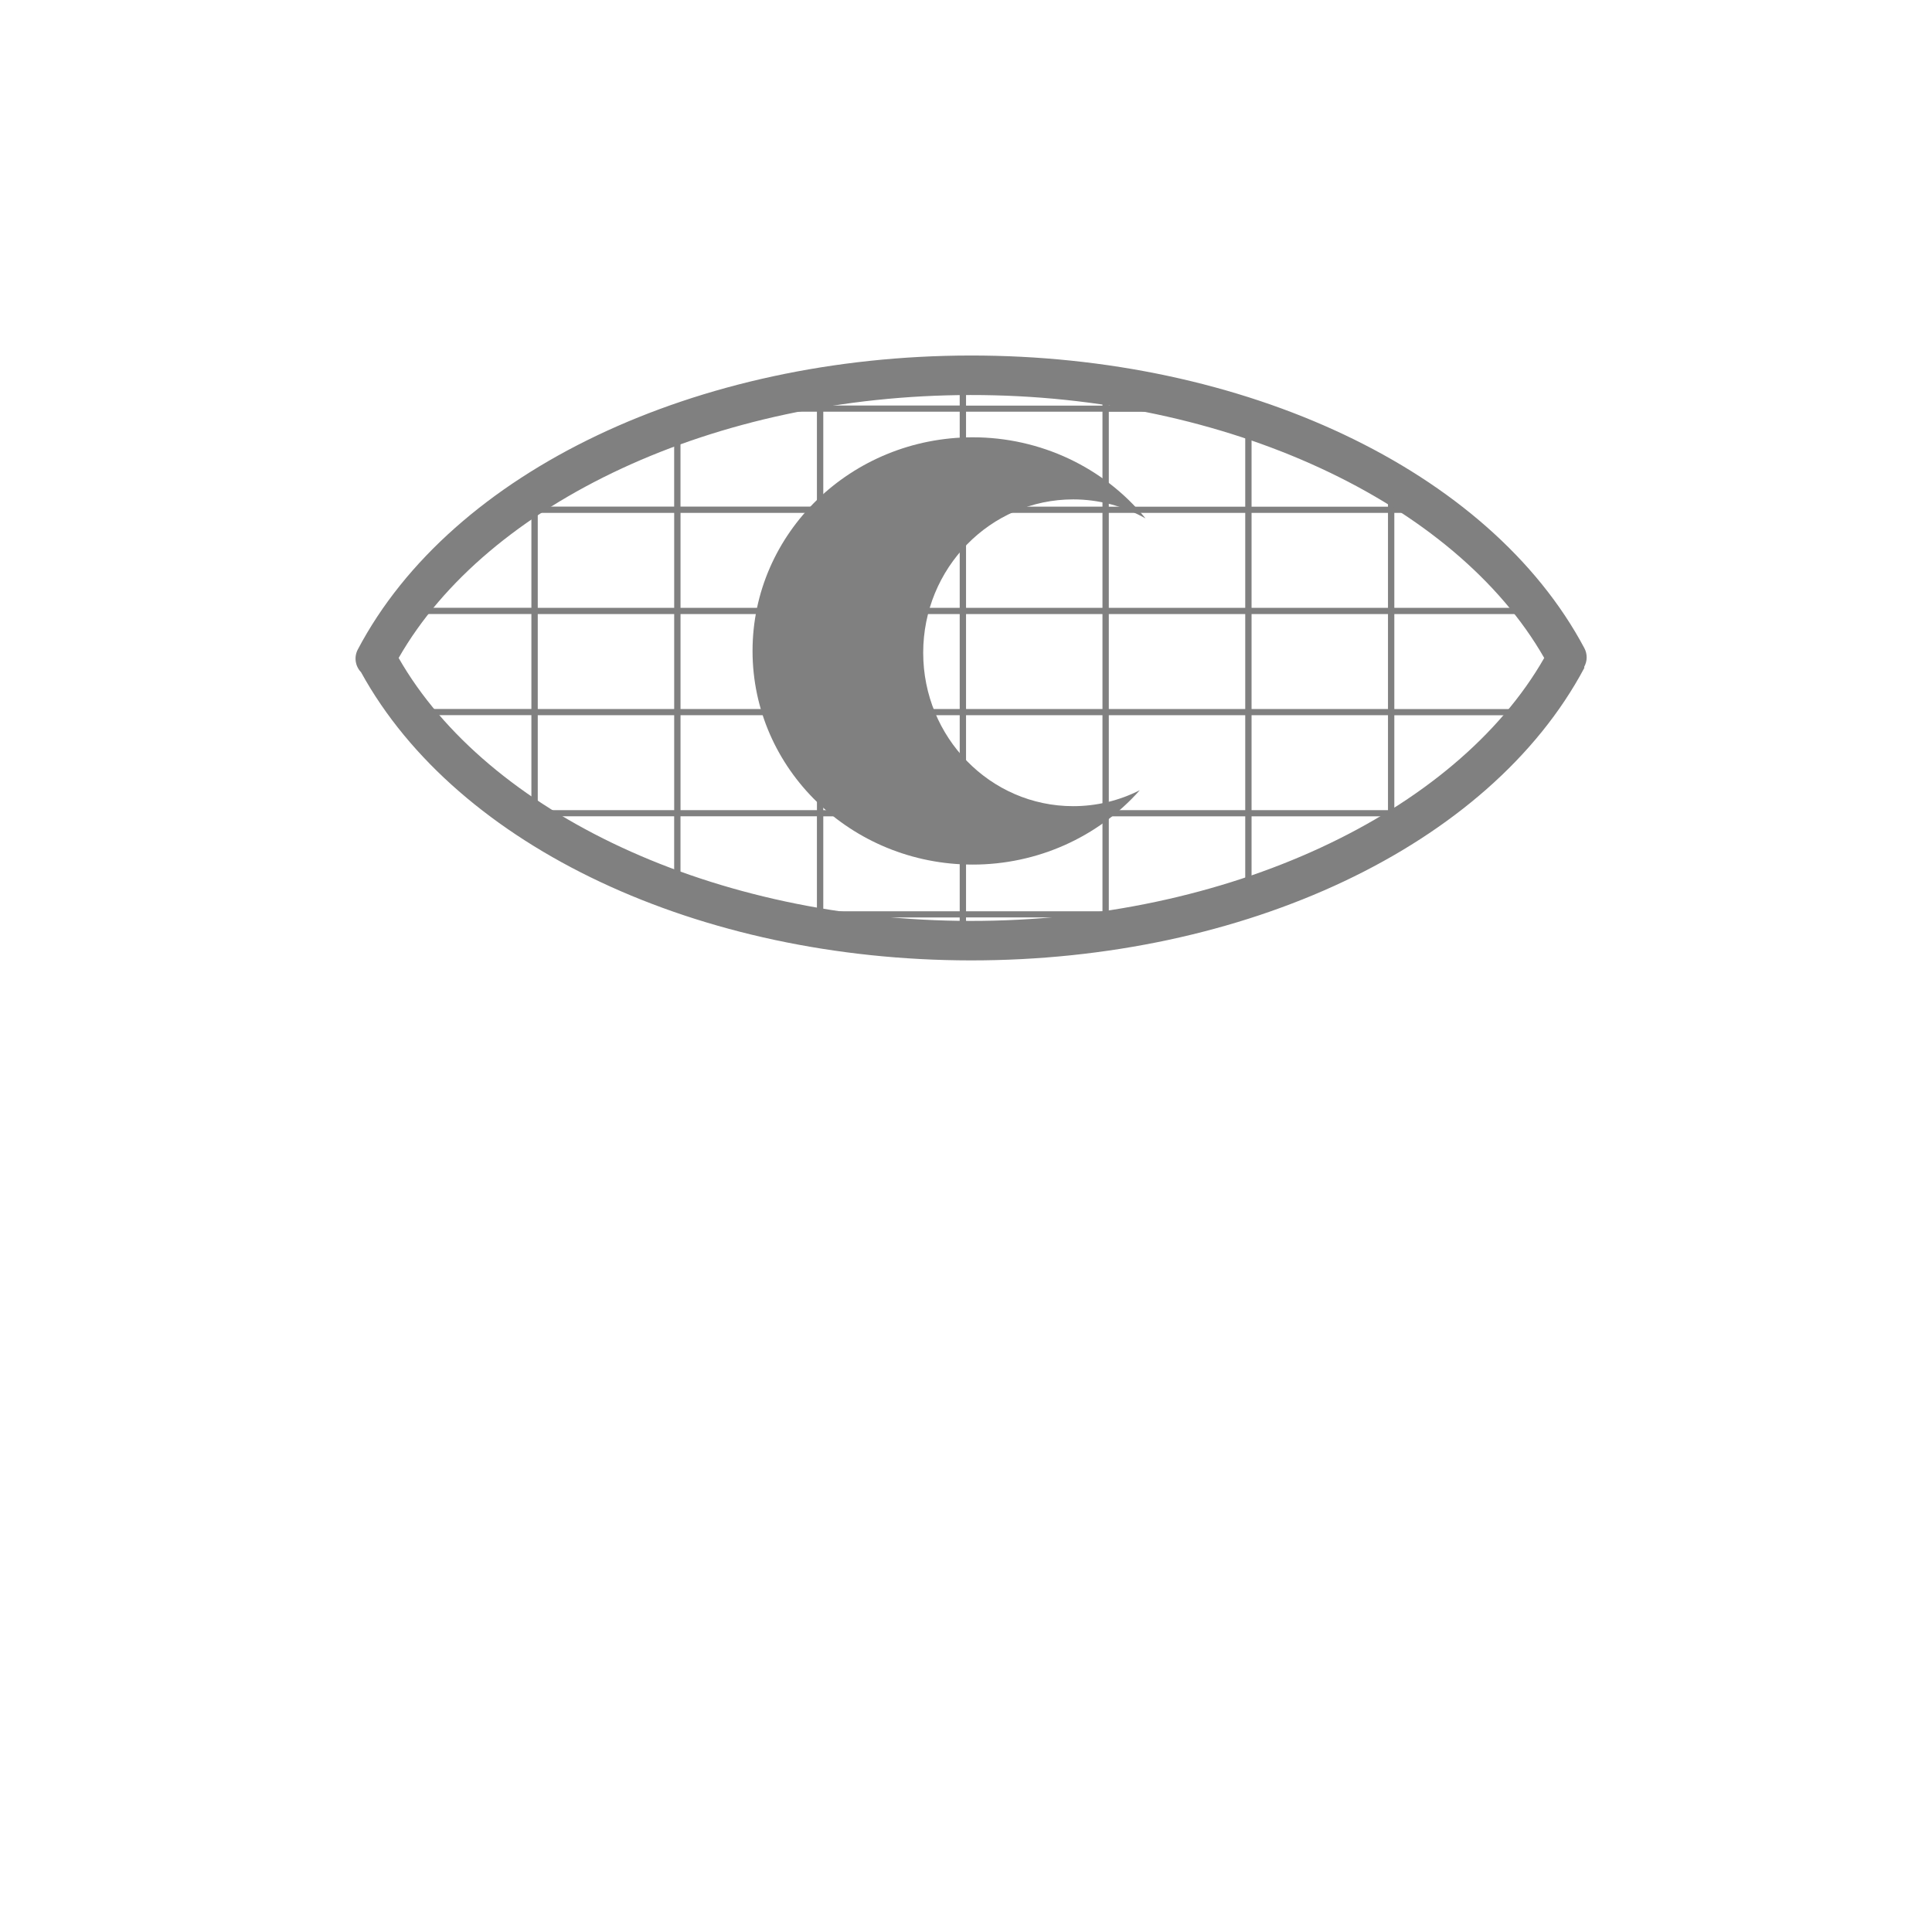
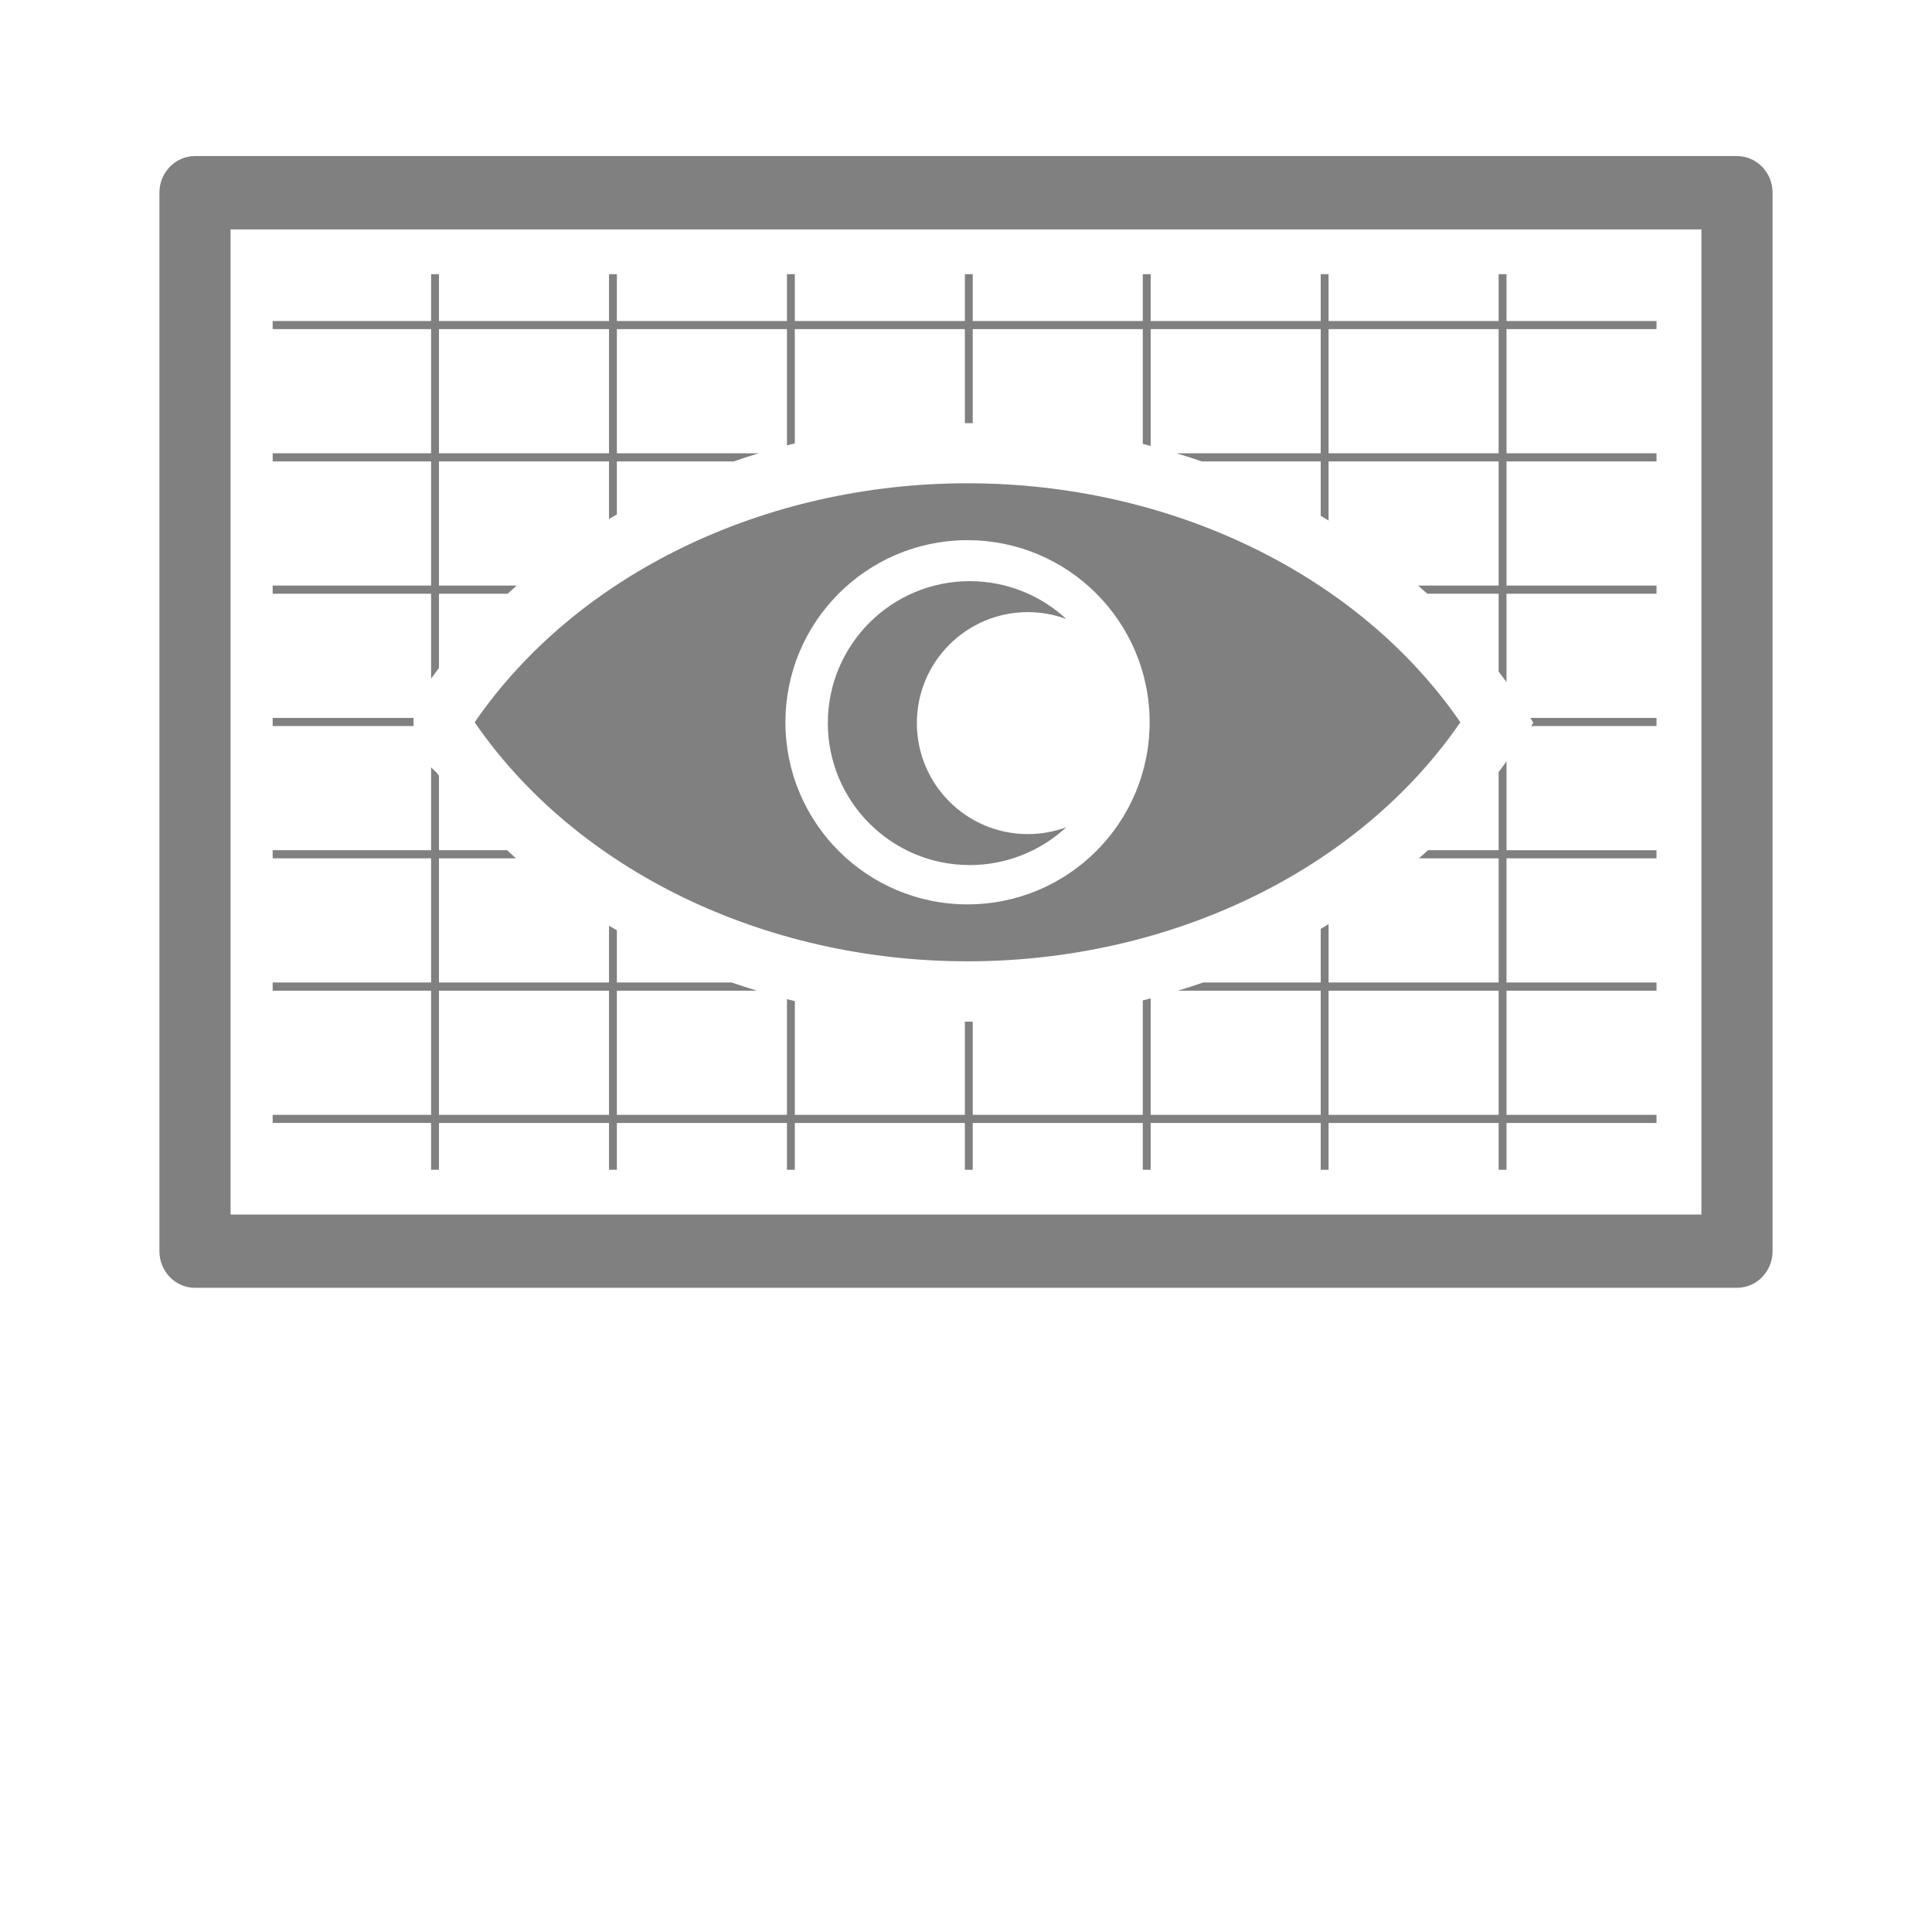
<svg xmlns="http://www.w3.org/2000/svg" width="256" height="256" viewBox="0 0 67.733 67.733" version="1.1" id="svg8">
  <defs id="defs2">
    <marker style="overflow:visible" id="TriangleOutL" refX="0.0" refY="0.0" orient="auto">
      <path transform="scale(0.8)" style="fill-rule:evenodd;stroke:#808080;stroke-width:1pt;stroke-opacity:1;fill:#808080;fill-opacity:1" d="M 5.77,0.0 L -2.88,5.0 L -2.88,-5.0 L 5.77,0.0 z " id="path2320" />
    </marker>
    <marker style="overflow:visible;" id="Arrow2Mend" refX="0.0" refY="0.0" orient="auto">
      <path transform="scale(0.6) rotate(180) translate(0,0)" d="M 8.719,4.034 L -2.207,0.016 L 8.719,-4.002 C 6.973,-1.63 6.983,1.616 8.719,4.034 z " style="fill-rule:evenodd;stroke-width:0.625;stroke-linejoin:round;stroke:#808080;stroke-opacity:1;fill:#808080;fill-opacity:1" id="path2202" />
    </marker>
  </defs>
  <g id="layer2">
-     <path id="path1042" style="fill:#808080;fill-opacity:1;stroke:none;stroke-width:1.587;stroke-linecap:round;stroke-linejoin:round;stroke-miterlimit:4;stroke-dasharray:none;stroke-dashoffset:6;stroke-opacity:1;paint-order:markers fill stroke" d="m 33.868,13.129 c -0.074,8.13e-4 -0.148,0.002 -0.222,0.003 v 1.084 h -4.783 v -0.642 c -0.074,0.013 -0.148,0.025 -0.222,0.038 v 0.604 h -2.686 c -0.252,0.069 -0.501,0.142 -0.749,0.217 h 3.434 v 3.328 h -4.783 v -2.877 c -0.074,0.027 -0.148,0.055 -0.222,0.083 v 2.794 h -4.783 v -0.363 c -0.074,0.05 -0.149,0.098 -0.222,0.149 v 0.214 h -0.299 c -0.1,0.072 -0.202,0.143 -0.301,0.217 h 0.6 v 3.329 h -3.928 c -0.053,0.072 -0.102,0.146 -0.153,0.219 h 4.081 v 3.329 h -4.027 c 0.052,0.073 0.104,0.145 0.157,0.217 h 3.87 v 3.328 h -0.501 c 0.099,0.074 0.202,0.145 0.303,0.217 h 0.198 v 0.141 c 0.073,0.051 0.147,0.101 0.222,0.151 v -0.292 h 4.783 v 2.723 c 0.074,0.028 0.147,0.056 0.222,0.084 v -2.807 h 4.783 v 3.329 h -3.199 c 0.259,0.077 0.52,0.149 0.783,0.219 h 2.416 v 0.532 c 0.074,0.013 0.148,0.025 0.222,0.038 v -0.57 h 4.783 v 1.012 c 0.074,0.001 0.148,0.003 0.222,0.003 v -1.016 h 4.783 v 0.716 c 0.074,-0.01 0.148,-0.021 0.222,-0.032 v -0.684 h 3.363 c 0.263,-0.07 0.524,-0.143 0.782,-0.219 H 38.873 V 28.62 H 43.656 V 31.75 c 0.074,-0.024 0.148,-0.046 0.222,-0.07 v -3.06 h 4.783 v 0.895 c 0.075,-0.045 0.148,-0.091 0.222,-0.136 v -0.759 h 1.147 c 0.101,-0.072 0.203,-0.144 0.302,-0.217 h -1.449 v -3.328 h 4.22 v -0.217 h -4.22 v -3.329 h 4.22 v -0.219 h -4.22 v -3.329 h 1.541 c -0.098,-0.074 -0.199,-0.145 -0.299,-0.217 h -1.242 v -0.827 c -0.074,-0.045 -0.147,-0.092 -0.222,-0.137 v 0.964 h -4.783 v -3.129 c -0.073,-0.024 -0.148,-0.047 -0.222,-0.07 v 3.2 h -4.783 v -3.328 h 4.375 c -0.247,-0.076 -0.497,-0.148 -0.748,-0.217 h -3.627 v -0.756 c -0.074,-0.011 -0.148,-0.021 -0.222,-0.032 v 0.788 h -4.783 z m -5.005,1.305 h 4.783 v 3.328 h -4.783 z m 5.005,0 h 4.783 v 3.328 h -4.783 z m -15.015,3.546 h 4.783 v 3.329 h -4.783 z m 5.005,0 h 4.783 v 3.329 h -4.783 z m 5.005,0 h 4.783 v 3.329 h -4.783 z m 5.005,0 h 4.783 v 3.329 h -4.783 z m 5.005,0 h 4.783 v 3.329 h -4.783 z m 5.005,0 h 4.783 v 3.329 h -4.783 z m -25.025,3.548 h 4.783 v 3.329 h -4.783 z m 5.005,0 h 4.783 v 3.329 h -4.783 z m 5.005,0 h 4.783 v 3.329 h -4.783 z m 5.005,0 h 4.783 v 3.329 h -4.783 z m 5.005,0 h 4.783 v 3.329 h -4.783 z m 5.005,0 h 4.783 v 3.329 h -4.783 z m 10.488,0.698 v 1.862 c 0.122,-0.2 0.239,-0.401 0.348,-0.606 a 0.667,0.655 0 0 0 -0.009,-0.028 0.667,0.655 0 0 0 0.009,-0.623 c -0.11,-0.205 -0.227,-0.406 -0.348,-0.606 z m -35.513,2.848 h 4.783 v 3.328 h -4.783 z m 5.005,0 h 4.783 v 3.328 h -4.783 z m 5.005,0 h 4.783 v 3.328 h -4.783 z m 5.005,0 h 4.783 v 3.328 h -4.783 z m 5.005,0 h 4.783 v 3.328 h -4.783 z m 5.005,0 h 4.783 v 3.328 h -4.783 z m -15.015,3.546 h 4.783 v 3.329 h -4.783 z m 5.005,0 h 4.783 v 3.329 h -4.783 z" />
-     <path id="path1014" style="color:#000000;font-style:normal;font-variant:normal;font-weight:normal;font-stretch:normal;font-size:medium;line-height:normal;font-family:sans-serif;font-variant-ligatures:normal;font-variant-position:normal;font-variant-caps:normal;font-variant-numeric:normal;font-variant-alternates:normal;font-variant-east-asian:normal;font-feature-settings:normal;font-variation-settings:normal;text-indent:0;text-align:start;text-decoration:none;text-decoration-line:none;text-decoration-style:solid;text-decoration-color:#000000;letter-spacing:normal;word-spacing:normal;text-transform:none;writing-mode:lr-tb;direction:ltr;text-orientation:mixed;dominant-baseline:auto;baseline-shift:baseline;text-anchor:start;white-space:normal;shape-padding:0;shape-margin:0;inline-size:0;clip-rule:nonzero;display:inline;overflow:visible;visibility:visible;opacity:1;isolation:auto;mix-blend-mode:normal;color-interpolation:sRGB;color-interpolation-filters:linearRGB;solid-color:#000000;solid-opacity:1;vector-effect:none;fill:#808080;fill-opacity:1;fill-rule:nonzero;stroke:none;stroke-width:1.587;stroke-linecap:round;stroke-linejoin:round;stroke-miterlimit:4;stroke-dasharray:none;stroke-dashoffset:6;stroke-opacity:1;paint-order:markers fill stroke;color-rendering:auto;image-rendering:auto;shape-rendering:auto;text-rendering:auto;enable-background:accumulate;stop-color:#000000;stop-opacity:1" d="m 34.022,12.464 c -9.574,0.01 -18.169,4.025 -21.478,10.306 a 0.7,0.692 0 0 0 0.113,0.796 c 3.386,6.164 11.895,10.094 21.365,10.104 9.574,0.01 18.187,-3.985 21.524,-10.258 a 0.7,0.692 0 0 0 -0.009,-0.029 0.7,0.692 0 0 0 0.009,-0.659 C 52.209,16.452 43.597,12.454 34.022,12.464 Z m 0.002,1.385 c 9.009,-0.009 17.004,3.774 20.114,9.218 -3.11,5.444 -11.105,9.228 -20.114,9.219 -8.987,-0.009 -16.948,-3.791 -20.048,-9.219 3.101,-5.428 11.062,-9.209 20.048,-9.218 z" />
-     <path id="path1142" style="fill:#808080;fill-opacity:1;stroke:none;stroke-width:1.587;stroke-linecap:round;stroke-linejoin:round;stroke-miterlimit:4;stroke-dasharray:none;stroke-dashoffset:6;stroke-opacity:1;paint-order:markers fill stroke" d="m 34.104,15.331 a 7.721,7.49 0 0 0 -7.721,7.49 7.721,7.49 0 0 0 7.721,7.49 7.721,7.49 0 0 0 5.855,-2.607 5.258,5.377 0 0 1 -2.334,0.559 5.258,5.377 0 0 1 -5.259,-5.377 5.258,5.377 0 0 1 5.259,-5.378 5.258,5.377 0 0 1 2.536,0.667 7.721,7.49 0 0 0 -6.056,-2.844 z" />
+     <path id="path903" style="color:#000000;font-style:normal;font-variant:normal;font-weight:normal;font-stretch:normal;font-size:medium;line-height:normal;font-family:sans-serif;font-variant-ligatures:normal;font-variant-position:normal;font-variant-caps:normal;font-variant-numeric:normal;font-variant-alternates:normal;font-variant-east-asian:normal;font-feature-settings:normal;font-variation-settings:normal;text-indent:0;text-align:start;text-decoration:none;text-decoration-line:none;text-decoration-style:solid;text-decoration-color:#000000;letter-spacing:normal;word-spacing:normal;text-transform:none;writing-mode:lr-tb;direction:ltr;text-orientation:mixed;dominant-baseline:auto;baseline-shift:baseline;text-anchor:start;white-space:normal;shape-padding:0;shape-margin:0;inline-size:0;clip-rule:nonzero;display:inline;overflow:visible;visibility:visible;opacity:1;isolation:auto;mix-blend-mode:normal;color-interpolation:sRGB;color-interpolation-filters:linearRGB;solid-color:#000000;solid-opacity:1;vector-effect:none;fill:#808080;fill-opacity:1;fill-rule:nonzero;stroke:none;stroke-width:9.569;stroke-linecap:round;stroke-linejoin:round;stroke-miterlimit:4;stroke-dasharray:none;stroke-dashoffset:0;stroke-opacity:1;color-rendering:auto;image-rendering:auto;shape-rendering:auto;text-rendering:auto;enable-background:accumulate;stop-color:#000000;stop-opacity:1" d="m 25.832,20.68 a 4.716,4.855 0 0 0 -4.709,4.859 V 165.791 a 4.716,4.855 0 0 0 4.709,4.85 H 230.154 a 4.716,4.855 0 0 0 4.721,-4.85 V 25.539 a 4.716,4.855 0 0 0 -4.721,-4.859 z m 4.721,9.719 H 225.445 V 160.934 H 30.553 Z m 26.568,5.932 v 6.205 H 36.129 v 1.074 H 57.121 V 60.062 H 36.129 v 1.074 H 57.121 V 77.592 H 36.129 v 1.082 h 20.992 v 11.238 c 0.345,-0.47 0.69,-0.939 1.045,-1.4 v -9.838 h 9.094 c 0.399,-0.363 0.798,-0.727 1.205,-1.082 H 58.166 V 61.137 h 22.531 v 7.631 c 0.347,-0.206 0.694,-0.411 1.043,-0.611 v -7.02 h 15.49 c 1.097,-0.378 2.2,-0.738 3.311,-1.074 H 81.74 V 43.609 h 22.533 v 15.41 c 0.347,-0.09 0.695,-0.18 1.043,-0.266 V 43.609 h 22.533 v 12.459 c 0.348,-3.29e-4 0.695,0.005 1.043,0.008 V 43.609 h 22.531 v 15.209 c 0.349,0.087 0.697,0.182 1.045,0.273 V 43.609 H 175 V 60.062 h -19.08 c 1.11,0.337 2.212,0.695 3.309,1.074 H 175 v 7.219 c 0.35,0.204 0.696,0.413 1.043,0.621 v -7.84 h 22.533 v 16.455 h -10.676 c 0.41,0.358 0.82,0.716 1.223,1.082 h 9.453 v 10.305 c 0.354,0.465 0.7,0.936 1.043,1.41 V 78.674 h 19.877 V 77.592 H 199.619 V 61.137 h 19.877 V 60.062 H 199.619 V 43.609 h 19.877 v -1.074 h -19.877 v -6.205 h -1.043 v 6.205 h -22.533 V 36.33 H 175 v 6.205 h -22.531 v -6.205 h -1.045 v 6.205 h -22.531 v -6.205 h -1.043 v 6.205 h -22.533 v -6.205 h -1.043 v 6.205 H 81.74 v -6.205 h -1.043 v 6.205 h -22.531 v -6.205 z m 1.045,7.279 h 22.531 V 60.062 h -22.531 z m 117.877,0 h 22.533 V 60.062 h -22.533 z M 36.129,95.129 v 1.074 h 18.674 c -0.02,-0.358 -0.019,-0.717 0.006,-1.074 z m 166.645,0 c 0.132,0.216 0.269,0.427 0.398,0.645 -0.099,0.143 -0.198,0.286 -0.297,0.43 h 16.621 v -1.074 z m -3.154,5.736 c -0.184,0.258 -0.363,0.519 -0.549,0.775 -0.161,0.221 -0.331,0.435 -0.494,0.654 v 10.361 h -9.357 c -0.396,0.364 -0.8,0.719 -1.203,1.074 h 10.561 v 16.453 h -22.533 v -7.727 c -0.347,0.208 -0.693,0.42 -1.043,0.623 v 7.104 h -15.566 c -1.104,0.383 -2.216,0.743 -3.334,1.084 H 175 v 16.455 h -22.531 v -15.428 c -0.348,0.091 -0.696,0.183 -1.045,0.27 v 15.158 h -22.531 v -12.352 c -0.347,0.004 -0.695,0.006 -1.043,0.006 v 12.346 h -22.533 v -15.072 c -0.348,-0.085 -0.696,-0.167 -1.043,-0.256 v 15.328 H 81.74 v -16.455 h 18.553 c -1.123,-0.343 -2.242,-0.699 -3.352,-1.084 H 81.74 v -6.918 c -0.348,-0.2 -0.698,-0.395 -1.043,-0.6 v 7.518 h -22.531 v -16.453 h 10.205 c -0.4,-0.352 -0.791,-0.714 -1.184,-1.074 h -9.021 v -9.869 c -0.124,-0.163 -0.252,-0.321 -0.375,-0.484 -0.238,-0.197 -0.459,-0.408 -0.67,-0.629 v 10.982 H 36.129 v 1.074 h 20.992 v 16.453 H 36.129 v 1.084 h 20.992 v 16.455 H 36.129 v 1.074 H 57.121 V 155 h 1.045 v -6.203 h 22.531 V 155 h 1.043 v -6.203 H 104.273 V 155 h 1.043 v -6.203 h 22.533 V 155 h 1.043 v -6.203 h 22.531 V 155 h 1.045 v -6.203 H 175 V 155 h 1.043 v -6.203 h 22.533 V 155 h 1.043 v -6.203 h 19.877 v -1.074 h -19.877 v -16.455 h 19.877 v -1.084 h -19.877 v -16.453 h 19.877 v -1.074 H 199.619 Z M 58.166,131.268 h 22.531 v 16.455 h -22.531 z m 117.877,0 h 22.533 v 16.455 h -22.533 z" transform="scale(0.2645833)" />
+     <path id="path1485" style="fill:#808080;fill-opacity:1;stroke:none;stroke-width:0.794;stroke-linecap:square;stroke-linejoin:miter;stroke-miterlimit:4;stroke-dasharray:none;stroke-dashoffset:0;stroke-opacity:1;paint-order:markers stroke fill" d="M 33.92,16.943 A 19.951,16.758 0 0 0 16.641,25.322 19.951,16.758 0 0 0 33.92,33.702 19.951,16.758 0 0 0 51.198,25.322 19.951,16.758 0 0 0 33.92,16.943 Z m -0.065,1.995 a 6.384,6.384 0 0 1 0.065,0 6.384,6.384 0 0 1 6.384,6.384 6.384,6.384 0 0 1 -6.384,6.384 6.384,6.384 0 0 1 -6.384,-6.384 6.384,6.384 0 0 1 6.32,-6.384 z m 0.145,1.436 a 4.977,4.977 0 0 0 -4.977,4.977 4.977,4.977 0 0 0 4.977,4.977 4.977,4.977 0 0 0 3.382,-1.326 3.891,3.891 0 0 1 -1.346,0.24 3.891,3.891 0 0 1 -3.892,-3.891 3.891,3.891 0 0 1 3.892,-3.891 3.891,3.891 0 0 1 1.346,0.241 4.977,4.977 0 0 0 -3.382,-1.327 z" />
  </g>
</svg>
